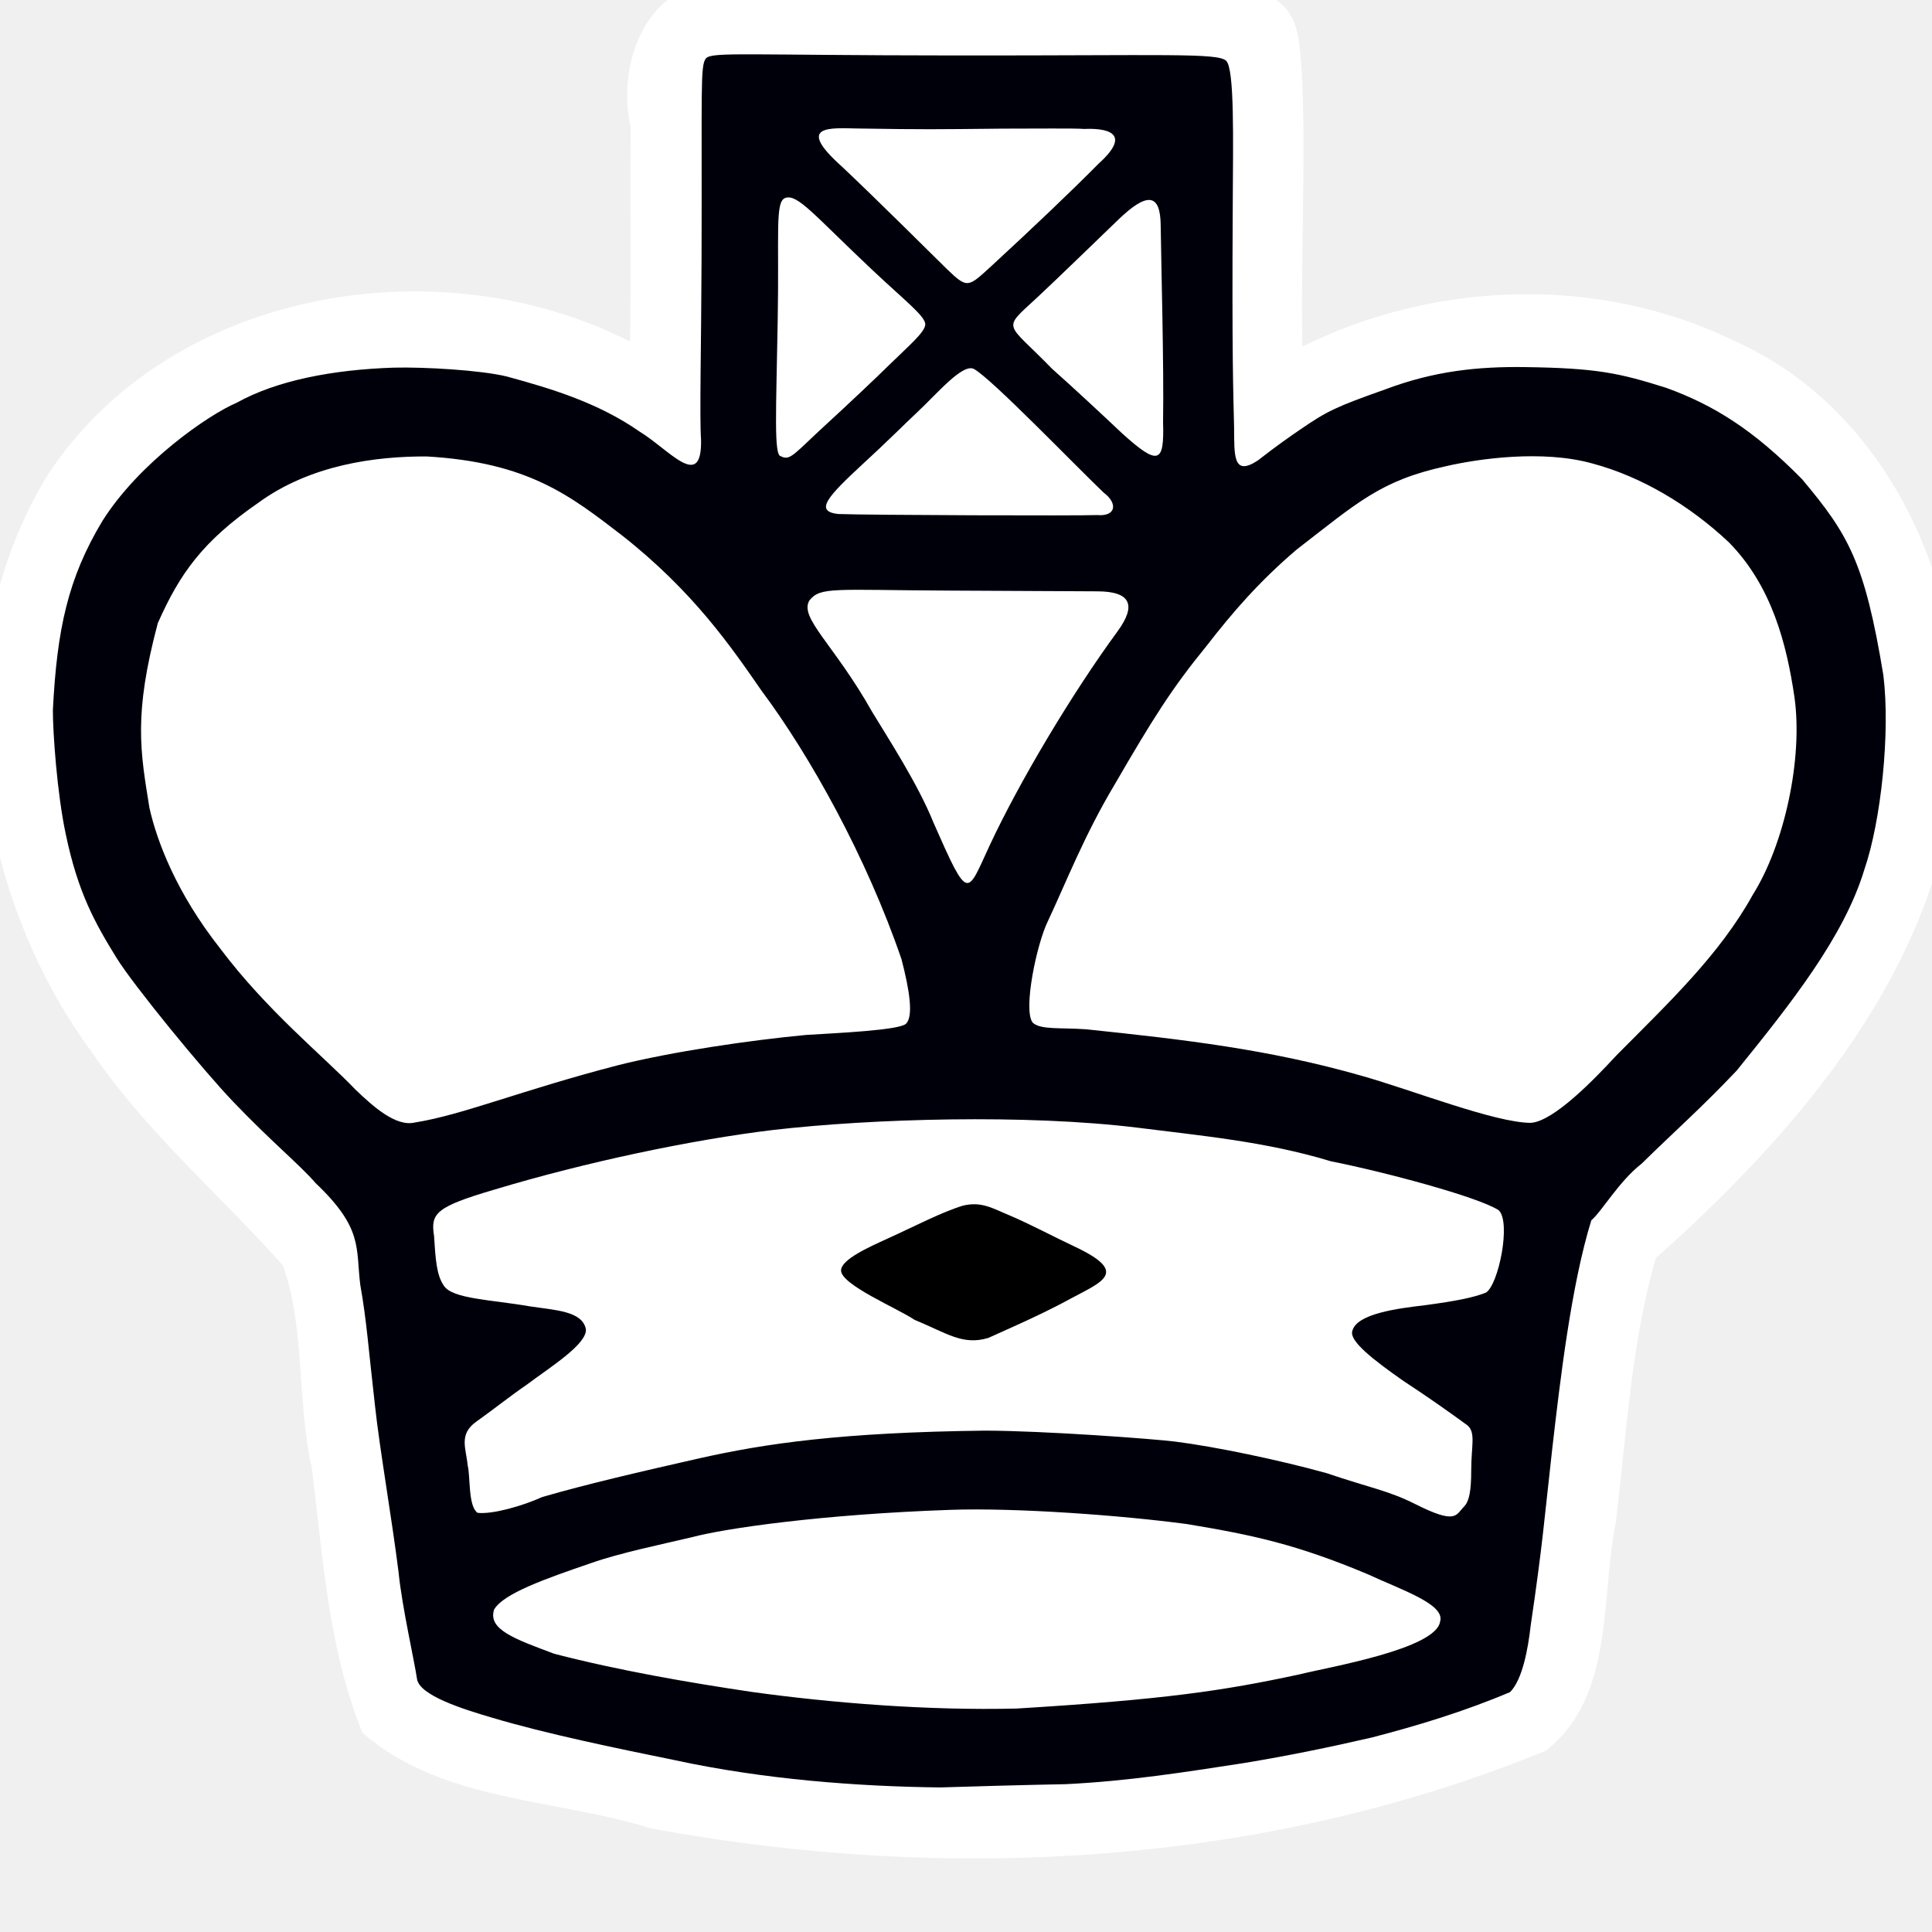
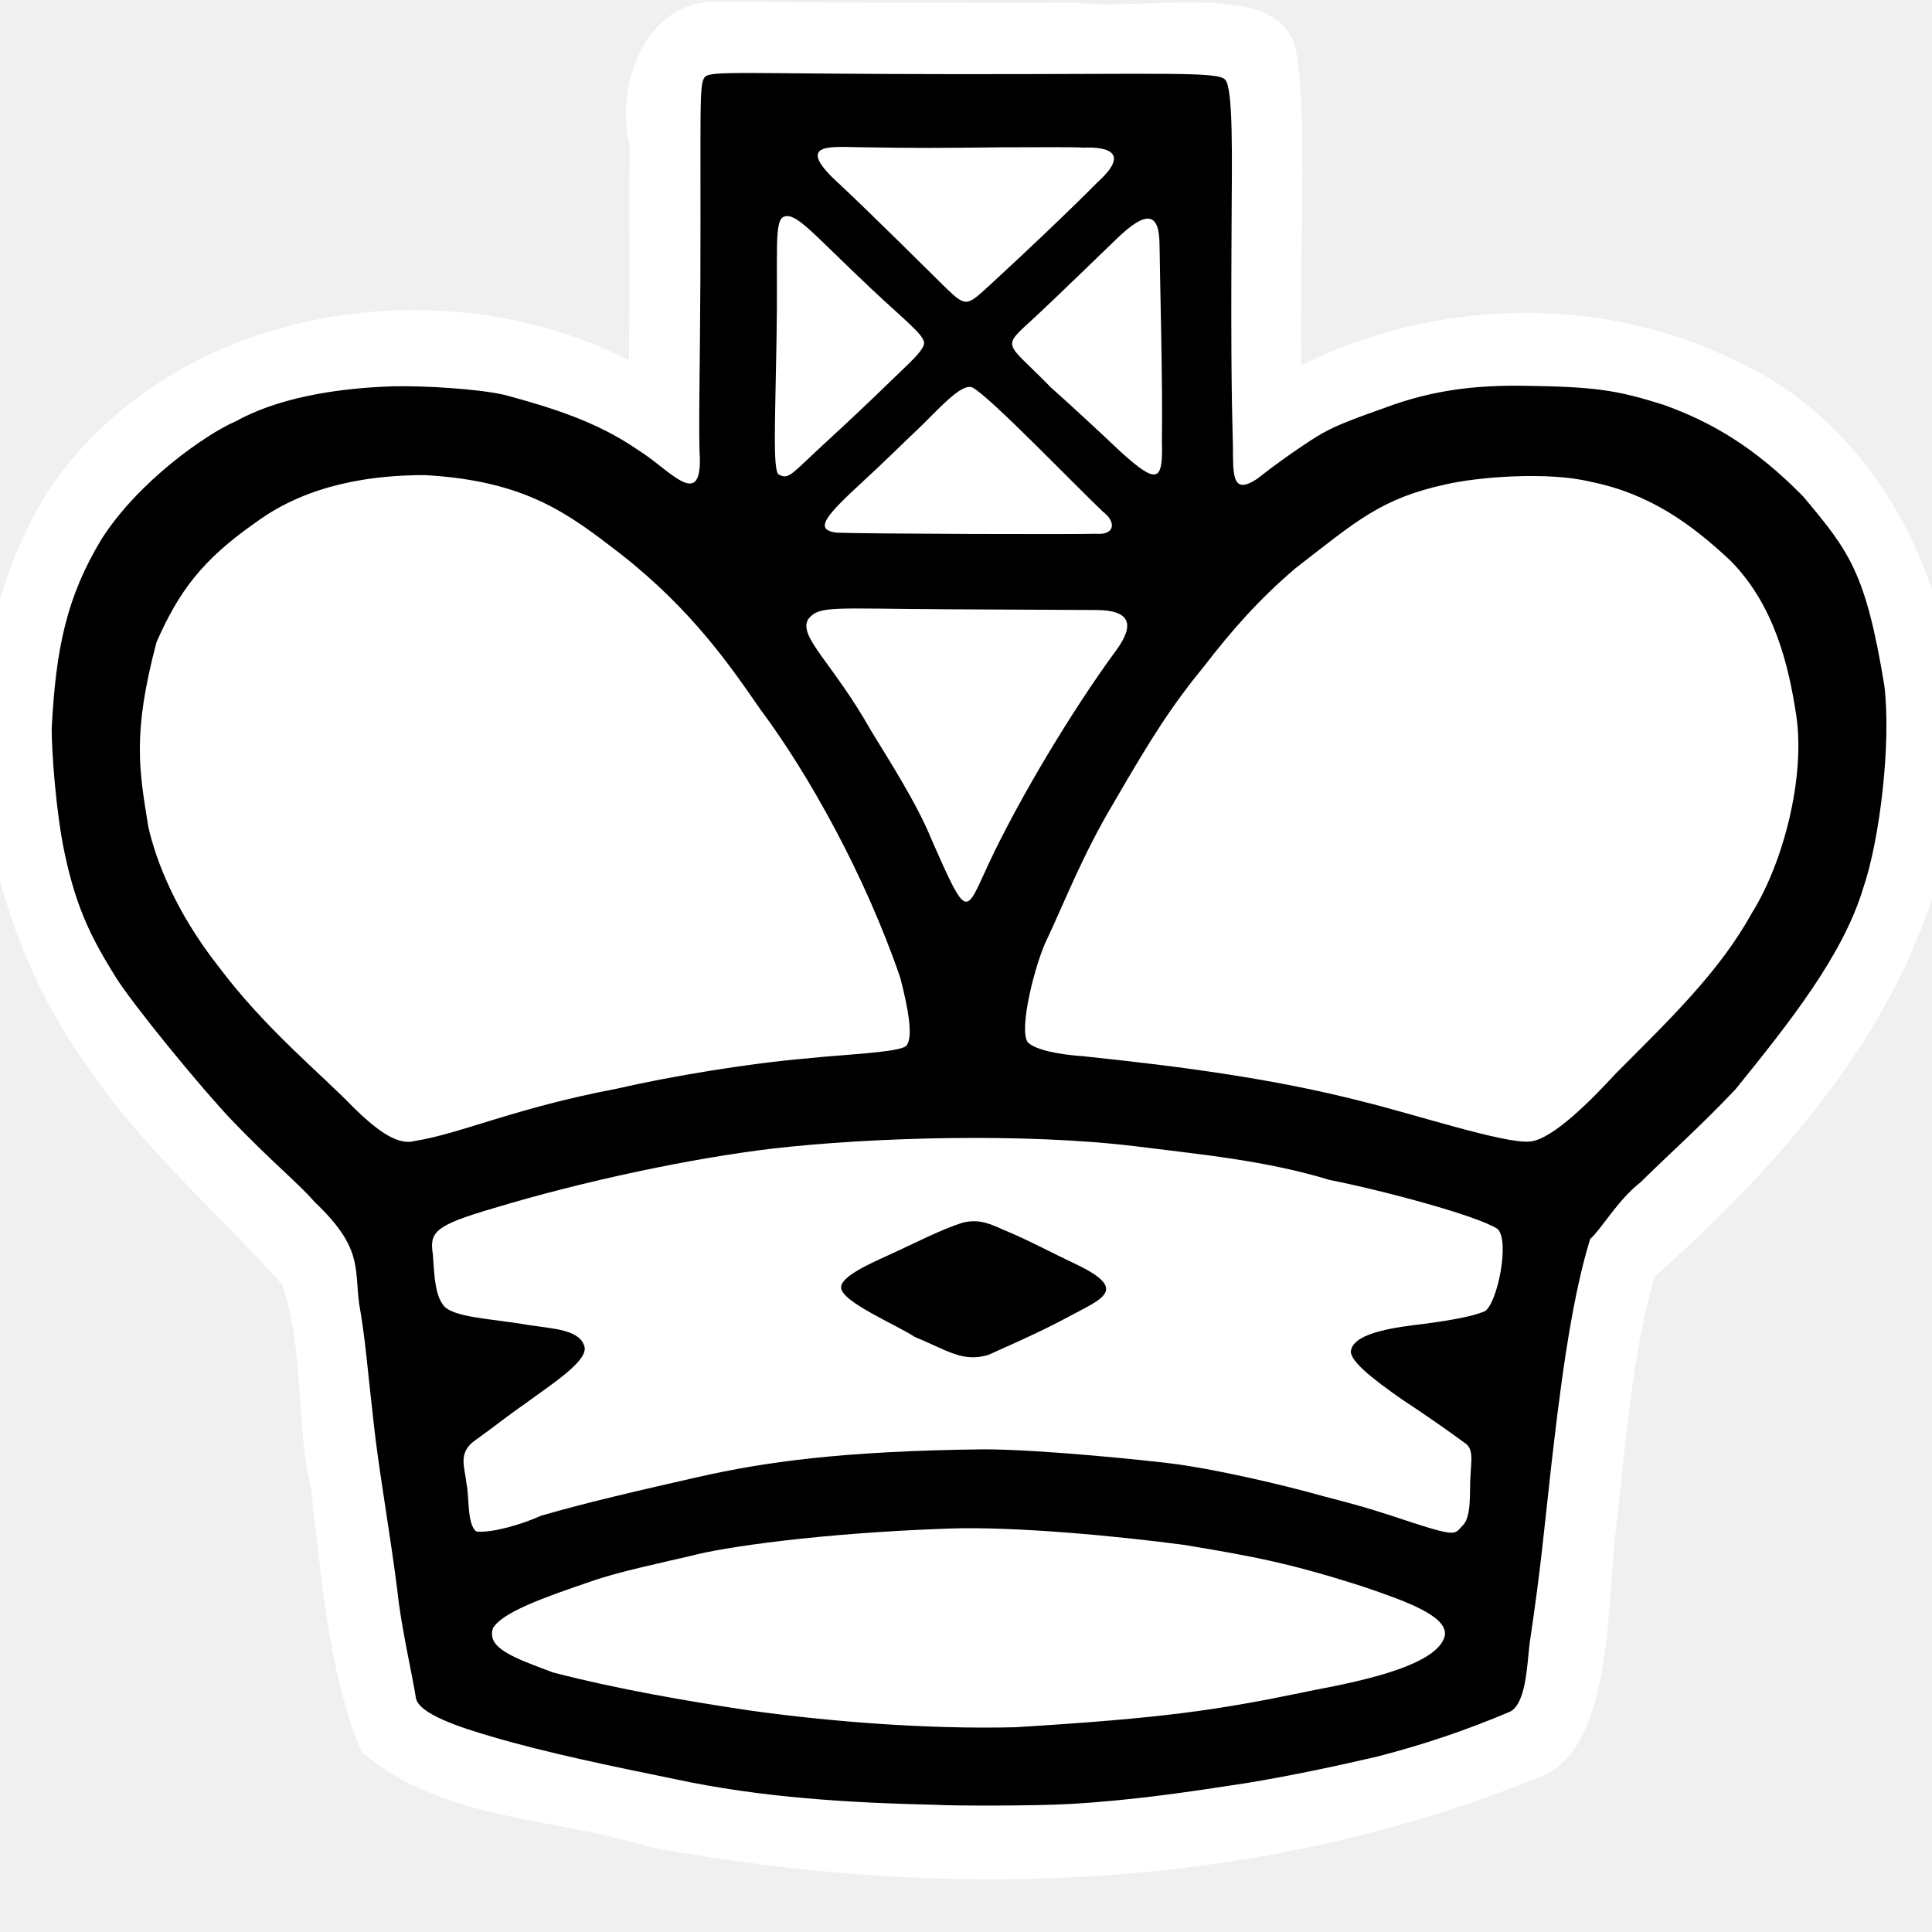
<svg xmlns="http://www.w3.org/2000/svg" version="1.0" width="300pt" height="300pt" viewBox="0 0 300 300" preserveAspectRatio="xMidYMid meet" id="svg2">
  <defs id="defs12" />
-   <path style="fill:#ffffff;fill-opacity:1;stroke-width:0.69" d="M 110.544,-2.652 C 99.915,-1.902 95.769,10.668 97.941,19.693 97.822,30.809 98.017,41.927 97.839,53.043 68.133,37.921 26.639,44.836 7.578,73.481 -9.474,101.055 -4.324,138.292 14.463,163.668 c 8.36,12.203 19.804,21.975 29.496,32.856 3.503,10.095 2.097,21.093 4.473,31.459 1.692,13.785 2.58,28.173 7.854,41.085 12.41,10.791 29.89,10.155 44.82,14.85 46.162,8.521 95.275,5.816 138.918,-12.065 10.695,-8.347 8.488,-23.618 10.841,-35.182 1.714,-13.935 2.375,-27.827 6.252,-41.323 22.394,-19.922 44.054,-45.181 46.631,-76.34 2.516,-26.082 -9.725,-55.159 -34.64,-66.166 -20.844,-10.113 -46.251,-9.261 -66.88,0.978 -0.391,-16.834 1.439,-47.317 -1.736,-51.242 -4.014,-7.992 -22.658,-3.903 -33.021,-5.023 -18.976,0.046 -37.953,-0.03 -56.928,-0.207 z" id="path827" />
-   <path id="path851" d="m 104.905,273.342 c -9.283,-1.895 -20.032,-4.099 -28.49,-6.619 -4.472,-1.311 -11.311,-3.453 -11.665,-6.03 -0.401,-2.787 -2.34,-11.264 -2.855,-16.521 -1.112,-8.844 -2.939,-19.127 -3.669,-25.928 -1.011,-8.747 -1.29,-13.215 -2.278,-18.697 -0.726,-5.772 0.498,-8.78 -6.968,-15.861 -2.254,-2.654 -6.792,-6.36 -12.799,-12.64 C 31.569,166.224 20.843,153.155 18.107,148.76 14.737,143.298 12.11,138.621 10.213,129.54 8.854,123.185 8.202,113.672 8.21,110.284 8.844,97.659 10.581,89.728 15.903,80.893 21.603,71.85 32.319,64.426 36.74,62.545 43.008,59.054 51.713,57.4 61.143,57.087 c 4.818,-0.117 13.452,0.385 17.544,1.371 7.184,1.958 14.225,4.114 20.615,8.548 4.678,2.863 9.729,9.348 9.556,1.235 -0.247,-3.347 0.037,-15.066 0.079,-27.881 0.088,-26.661 -0.238,-30.114 0.676,-31.291 0.969,-1.054 5.975,-0.481 38.711,-0.457 32.736,0.024 40.735,-0.42 42.067,0.82 1.332,1.24 1.075,12.392 1.031,22.185 -0.136,24.052 0.079,28.981 0.206,34.671 0.044,4.375 -0.214,7.785 3.694,5.208 3.078,-2.398 5.02,-3.735 6.668,-4.862 4.098,-2.803 5.409,-3.444 13.128,-6.176 7.605,-2.868 14.418,-3.557 21.685,-3.456 11.084,0.155 14.575,0.9 21.913,3.218 7.342,2.653 13.512,6.476 21.107,14.187 7.195,8.58 9.733,12.85 12.629,30.469 1.087,8.886 -0.365,22.601 -2.951,30.133 -3.138,10.408 -11.386,20.808 -19.85,31.258 -5.5,5.791 -9.334,9.132 -14.739,14.424 -3.549,2.775 -6.102,7.323 -7.813,8.801 -3.125,10.078 -4.85,24.916 -6.064,35.447 -1.218,10.825 -1.512,15.073 -3.351,27.466 -0.398,3.574 -1.279,8.445 -3.207,10.346 -7.058,2.99 -14.315,5.199 -21.5,7.055 -6.366,1.475 -12.978,2.833 -19.836,3.963 -9.107,1.405 -18,2.811 -27.66,3.276 -5.571,0.101 -16.097,0.388 -19.488,0.507 -12.962,-0.146 -27.448,-1.266 -41.088,-4.209 z m 52.993,-8.041 c 22.9,-1.404 31.984,-2.737 43.99,-5.328 4.334,-1.09 21.125,-3.905 21.731,-8.188 0.824,-2.686 -6.052,-4.92 -11.218,-7.331 -11.082,-4.654 -17.849,-6.098 -28.112,-7.801 -10.188,-1.357 -26.483,-2.559 -36.728,-2.204 -19.925,0.691 -35.062,2.883 -40.122,4.249 -4.654,1.092 -11.351,2.491 -15.563,3.987 -7.363,2.509 -13.719,4.782 -15.149,7.24 -1.008,3.09 3.152,4.562 9.352,6.877 10.174,2.635 21.071,4.491 30.62,5.914 12.279,1.705 27.341,2.928 41.199,2.585 z M 84.213,232.453 c 7.051,-2.042 15.154,-3.912 24.454,-6.022 10.161,-2.282 21.995,-4.021 44.299,-4.283 9.232,0.021 26.127,1.277 29.518,1.702 6.106,0.767 16.055,2.829 23.504,4.898 6.761,2.295 9.516,2.677 13.727,4.781 6.463,3.262 6.326,1.725 7.635,0.396 0.783,-0.795 1.1,-2.412 1.1,-5.613 0,-3.794 0.733,-5.818 -0.568,-6.971 -2.712,-1.987 -6.175,-4.434 -9.939,-6.897 -4.822,-3.363 -8.422,-6.225 -7.962,-7.744 0.63,-2.745 7.225,-3.547 11.304,-4.029 4.789,-0.644 7.543,-1.186 9.447,-1.955 1.938,-1.158 3.948,-10.908 1.99,-12.789 -3.214,-2.086 -17.844,-5.978 -26.062,-7.603 -10.123,-3.081 -20.314,-3.983 -30.002,-5.215 -17.335,-2.124 -41.177,-1.428 -56.619,0.353 -12.498,1.502 -29.077,4.976 -43.249,9.256 -9.226,2.7 -9.922,3.728 -9.394,7.175 0.229,3.59 0.384,6.113 1.518,7.735 1.287,2.08 7.468,2.193 13.28,3.21 4.039,0.618 8.202,0.719 8.782,3.547 0.233,2.322 -5.621,5.954 -9.09,8.564 -3.247,2.249 -4.827,3.597 -7.921,5.8 -2.779,1.977 -1.594,4.131 -1.343,6.803 0.442,1.769 0.047,6.29 1.526,7.355 2.25,0.284 6.98,-1.051 10.065,-2.455 z M 95.831,165.44 c 8.503,-2.151 20.766,-3.929 29.337,-4.735 4.934,-0.302 14.492,-0.732 15.517,-1.74 1.19,-1.169 0.536,-5.244 -0.697,-10.004 C 134.551,133.074 125.746,117.281 118.234,107.229 113.586,100.52 107.698,91.877 96.604,83.151 88.57,76.979 82.046,71.786 66.225,70.876 58.339,70.853 48.184,72.145 40.029,78.131 31.506,84.041 27.926,89.029 24.497,96.781 20.713,111.024 21.786,116.65 23.205,125.445 c 1.167,5.219 4.203,13.214 10.921,21.752 7.313,9.752 16.052,16.753 21.039,21.965 2.706,2.596 6.301,5.86 9.257,5.138 7.37,-1.162 16.355,-4.943 31.409,-8.86 z m 155.21,-1.606 c 8.109,-8.166 15.999,-15.622 21.115,-24.868 4.935,-7.839 7.846,-21.225 6.476,-30.792 -1.208,-8.118 -3.47,-17.148 -10.177,-23.967 -6.162,-5.797 -13.644,-10.217 -21.133,-12.222 -7.83,-2.201 -17.84,-0.736 -22.804,0.41 -10.132,2.208 -13.741,5.653 -23.186,12.951 -5.76,4.91 -9.935,9.724 -13.988,14.966 -5.372,6.569 -8.296,11.229 -14.261,21.508 -4.715,7.893 -7.501,15.112 -10.346,21.171 -1.75,3.517 -3.909,13.822 -2.39,15.795 1.218,1.149 4.254,0.757 8.299,1.041 15.344,1.603 28.433,3.127 42.673,7.189 7.786,2.179 20.825,7.338 26.399,7.34 3.548,-0.257 9.785,-6.682 13.324,-10.523 z m -97.344,-32.605 c 4.643,-9.941 12.831,-23.645 19.804,-33.149 3.053,-4.161 2.031,-6.238 -3.08,-6.258 -1.682,-0.007 -12.072,-0.058 -23.089,-0.115 -17.856,-0.091 -19.917,-0.62 -21.63,1.507 -1.685,2.692 3.79,6.788 9.73,17.333 2.574,4.253 7.132,11.245 9.533,17.223 5.521,12.532 5.127,11.178 8.732,3.46 z m 16.641,-51.251 c 3.025,0.259 3.227,-1.853 1.042,-3.481 -4.614,-4.399 -17.408,-17.706 -20.13,-19.192 -1.754,-0.975 -5.815,3.915 -8.878,6.762 -1.394,1.295 -5.092,4.97 -8.2,7.798 -5.735,5.306 -7.736,7.513 -4.043,7.949 5.053,0.188 37.399,0.284 40.208,0.164 z M 138.543,56.217 c 2.355,-2.32 5.143,-4.665 5.134,-5.857 -0.009,-1.277 -3.142,-3.652 -8.272,-8.487 -9.023,-8.504 -11.539,-11.765 -13.445,-11.145 -1.662,0.534 -0.943,5.55 -1.202,19.249 -0.239,13.887 -0.608,20.781 0.492,20.865 1.461,0.786 2.052,-0.378 7.084,-4.983 3.259,-2.983 7.853,-7.322 10.208,-9.642 z m 42.058,9.389 c 0.145,-9.022 -0.306,-24.98 -0.369,-30.573 -0.036,-5.069 -2.117,-5.218 -6.582,-0.923 -2.067,1.988 -9.658,9.356 -12.598,12.086 -5.57,5.171 -4.918,3.611 2.299,11.055 3.014,2.665 8.467,7.737 10.829,9.984 5.77,5.235 6.609,4.636 6.421,-1.629 z M 153.953,41.302 c 6.533,-6.03 12.153,-11.361 16.638,-15.889 5.668,-5.114 0.577,-5.512 -2.217,-5.388 -1.583,-0.126 -7.622,-0.045 -12.694,-0.05 -10.251,0.107 -12.326,0.141 -22.477,-0.022 -4.306,-0.069 -9.78,-0.62 -2.479,5.907 5.216,4.907 14.122,13.769 16.343,15.952 3.201,3.086 3.272,2.776 6.886,-0.509 z" style="display:inline;fill:#00000b;fill-opacity:1;stroke-width:0.69" />
-   <path style="display:inline;fill:#000000;fill-opacity:1;stroke-width:0.667" d="m 141.998,204.937 c -2.485,-1.706 -11.38,-5.416 -11.399,-7.653 -0.014,-1.686 4.272,-3.614 7.135,-4.916 4.599,-2.092 8.414,-4.119 11.767,-5.149 2.894,-0.725 4.694,0.452 7.149,1.457 3.411,1.45 6.873,3.321 10.133,4.851 8.612,4.042 4.46,5.443 -0.621,8.17 -4.816,2.657 -12.05,5.723 -12.696,6.057 -4.002,1.201 -6.445,-0.75 -11.467,-2.816 z" id="path827-6" />
+   <path style="display:inline;fill:#ffffff;fill-opacity:1;stroke-width:0.69" d="M 110.361,0.249 C 99.733,0.998 95.586,13.568 97.758,22.594 97.639,33.71 97.834,44.828 97.657,55.944 67.951,40.822 26.456,47.737 7.396,76.382 -9.656,103.956 -4.506,141.193 14.28,166.569 c 8.36,12.203 19.804,21.975 29.496,32.856 3.503,10.095 2.097,21.093 4.473,31.459 1.692,13.785 2.58,28.173 7.854,41.085 12.41,10.791 29.89,10.155 44.82,14.85 46.162,8.521 94.623,6.933 138.266,-10.947 10.509,-3.876 10.443,-24.27 11.493,-36.299 1.714,-13.935 2.375,-27.827 6.252,-41.323 22.394,-19.922 44.054,-45.181 46.631,-76.34 2.516,-26.082 -9.725,-55.159 -34.64,-66.166 -20.844,-10.113 -46.251,-9.261 -66.88,0.978 -0.391,-16.834 1.439,-47.317 -1.736,-51.242 -4.014,-7.992 -22.658,-3.903 -33.021,-5.023 -18.976,0.046 -37.953,-0.03 -56.928,-0.207 z" id="path827" />
+   <path id="path851" d="m 104.723,276.243 c -9.283,-1.895 -20.032,-4.099 -28.49,-6.619 -4.472,-1.311 -11.311,-3.453 -11.665,-6.03 -0.401,-2.787 -2.34,-11.264 -2.855,-16.521 -1.112,-8.844 -2.939,-19.127 -3.669,-25.928 -1.011,-8.747 -1.29,-13.215 -2.278,-18.697 -0.726,-5.772 0.498,-8.78 -6.968,-15.861 -2.254,-2.654 -6.792,-6.36 -12.799,-12.64 C 31.387,169.125 20.661,156.056 17.924,151.66 14.555,146.199 11.928,141.522 10.03,132.441 8.672,126.086 8.02,116.573 8.027,113.184 8.661,100.56 10.398,92.628 15.72,83.794 21.421,74.751 32.137,67.326 36.558,65.446 c 6.268,-3.491 14.973,-5.146 24.403,-5.458 4.818,-0.117 13.452,0.385 17.544,1.371 7.184,1.958 14.225,4.114 20.615,8.548 4.678,2.863 9.729,9.348 9.556,1.235 -0.247,-3.347 0.037,-15.066 0.079,-27.881 0.088,-26.661 -0.238,-30.114 0.676,-31.291 0.969,-1.054 5.975,-0.481 38.711,-0.457 32.736,0.024 40.735,-0.42 42.067,0.82 1.332,1.24 1.075,12.392 1.031,22.185 -0.136,24.052 0.079,28.981 0.206,34.671 0.044,4.375 -0.214,7.785 3.694,5.208 3.078,-2.398 5.02,-3.735 6.668,-4.862 4.098,-2.803 5.409,-3.444 13.128,-6.176 7.605,-2.868 14.418,-3.557 21.685,-3.456 11.084,0.155 14.411,0.652 21.748,2.971 7.342,2.653 14.007,6.476 21.602,14.187 7.195,8.58 9.733,11.779 12.629,29.397 1.087,8.886 -0.695,23.92 -3.281,31.451 -3.138,10.408 -11.386,20.808 -19.85,31.258 -5.5,5.791 -9.334,9.132 -14.739,14.424 -3.549,2.775 -6.102,7.323 -7.813,8.801 -3.125,10.078 -4.85,24.916 -6.064,35.447 -1.218,10.825 -1.512,15.073 -3.351,27.466 -0.398,3.574 -0.58,9.145 -2.974,10.463 -7.058,2.99 -13.547,5.153 -20.732,7.008 -6.366,1.475 -13.273,2.95 -20.131,4.08 -9.107,1.405 -17.85,2.714 -27.506,3.262 -5.619,0.319 -18.171,0.302 -20.973,0.127 -12.888,-0.293 -26.823,-1.058 -40.463,-4.001 z m 52.993,-8.041 c 22.9,-1.404 31.196,-2.647 44.367,-5.354 4.107,-0.949 21.213,-3.39 22.286,-8.955 0.358,-3.036 -6.371,-5.344 -12.384,-7.417 -11.76,-3.807 -17.838,-4.88 -28.101,-6.583 -10.188,-1.357 -26.261,-2.898 -36.506,-2.542 -19.925,0.691 -35.062,2.883 -40.122,4.249 -4.654,1.092 -11.351,2.491 -15.563,3.987 -7.363,2.509 -13.719,4.782 -15.149,7.24 -1.008,3.09 3.152,4.562 9.352,6.877 10.174,2.635 21.071,4.491 30.62,5.914 12.279,1.705 27.341,2.928 41.199,2.585 z M 84.031,235.354 c 7.051,-2.042 15.154,-3.912 24.454,-6.022 10.161,-2.282 21.995,-4.021 44.299,-4.283 9.232,0.021 25.789,1.785 29.18,2.21 6.106,0.767 16.33,3.04 23.663,5.109 6.675,1.713 9.019,2.508 13.844,4.115 6.971,2.246 6.389,1.673 7.699,0.343 0.783,-0.795 1.1,-2.412 1.1,-5.613 0,-3.794 0.733,-5.818 -0.568,-6.971 -2.712,-1.987 -6.175,-4.434 -9.939,-6.897 -4.822,-3.363 -8.422,-6.225 -7.962,-7.744 0.63,-2.745 7.225,-3.547 11.304,-4.029 4.789,-0.644 7.543,-1.186 9.447,-1.955 1.938,-1.158 3.948,-10.908 1.99,-12.789 -3.214,-2.086 -17.844,-5.978 -26.062,-7.603 -10.123,-3.081 -20.314,-3.983 -30.002,-5.215 -17.335,-2.124 -41.177,-1.428 -56.619,0.353 -12.498,1.502 -29.077,4.976 -43.249,9.256 -9.226,2.7 -9.922,3.728 -9.394,7.175 0.229,3.59 0.384,6.113 1.518,7.735 1.287,2.08 7.468,2.193 13.28,3.21 4.039,0.618 8.202,0.719 8.782,3.547 0.233,2.322 -5.621,5.954 -9.09,8.564 -3.247,2.249 -4.827,3.597 -7.921,5.8 -2.779,1.977 -1.594,4.131 -1.343,6.803 0.442,1.769 0.047,6.29 1.526,7.355 2.25,0.284 6.98,-1.051 10.065,-2.455 z m 11.618,-66.275 c 8.503,-1.967 20.744,-3.983 29.706,-4.735 5.064,-0.562 14.308,-0.916 15.332,-1.925 1.19,-1.169 0.352,-5.797 -0.881,-10.557 -5.437,-15.887 -14.243,-31.681 -21.754,-41.732 -4.648,-6.709 -10.536,-15.352 -21.63,-24.078 -8.033,-6.172 -14.558,-11.364 -30.379,-12.275 -7.886,-0.023 -18.041,1.27 -26.196,7.255 -8.523,5.909 -12.103,10.898 -15.532,18.65 -3.785,14.243 -2.712,19.869 -1.292,28.664 1.167,5.219 4.203,13.214 10.921,21.752 7.313,9.752 16.052,16.753 21.039,21.965 2.706,2.596 6.301,5.86 9.257,5.138 7.37,-1.162 15.617,-5.127 31.409,-8.122 z m 155.21,-2.344 c 8.109,-8.166 15.999,-15.622 21.115,-24.868 4.935,-7.839 8.341,-21.06 6.97,-30.627 -1.208,-8.118 -3.484,-17.313 -10.191,-24.132 -6.162,-5.797 -12.64,-10.465 -21.778,-12.305 -6.676,-1.624 -17.51,-0.736 -22.474,0.41 -10.132,2.208 -13.905,5.736 -23.351,13.034 -5.76,4.91 -9.935,9.724 -13.988,14.966 -5.372,6.569 -8.296,11.229 -14.261,21.508 -4.715,7.893 -7.501,15.112 -10.346,21.171 -1.75,3.517 -4.462,14.006 -2.944,15.979 1.218,1.149 4.623,1.864 8.668,2.148 15.344,1.603 29.54,3.496 43.226,7.005 8.155,1.995 22.115,6.6 26.03,6.234 3.548,-0.257 9.785,-6.682 13.324,-10.523 z m -97.344,-32.605 c 4.643,-9.941 12.831,-23.645 19.804,-33.149 3.053,-4.161 2.031,-6.238 -3.08,-6.258 -1.682,-0.007 -12.072,-0.058 -23.089,-0.115 -17.856,-0.091 -19.917,-0.62 -21.63,1.507 -1.685,2.692 3.79,6.788 9.73,17.333 2.574,4.253 7.132,11.245 9.533,17.223 5.521,12.532 5.127,11.178 8.732,3.46 z m 16.641,-51.251 c 3.025,0.259 3.227,-1.853 1.042,-3.481 -4.614,-4.399 -17.408,-17.706 -20.13,-19.192 -1.754,-0.975 -5.815,3.915 -8.878,6.762 -1.394,1.295 -5.092,4.97 -8.2,7.798 -5.735,5.306 -7.736,7.513 -4.043,7.949 5.053,0.188 37.399,0.284 40.208,0.164 z M 138.361,59.118 c 2.355,-2.32 5.143,-4.665 5.134,-5.857 -0.009,-1.277 -3.142,-3.652 -8.272,-8.487 -9.023,-8.504 -11.539,-11.765 -13.445,-11.145 -1.662,0.534 -0.943,5.55 -1.202,19.249 -0.239,13.887 -0.608,20.781 0.492,20.865 1.461,0.786 2.052,-0.378 7.084,-4.983 3.259,-2.983 7.853,-7.322 10.208,-9.642 z m 42.058,9.389 c 0.145,-9.022 -0.306,-24.98 -0.369,-30.573 -0.036,-5.069 -2.117,-5.218 -6.582,-0.923 -2.067,1.988 -9.658,9.356 -12.598,12.086 -5.57,5.171 -4.918,3.611 2.299,11.055 3.014,2.665 8.467,7.737 10.829,9.984 5.77,5.235 6.609,4.636 6.421,-1.629 z M 153.771,44.203 c 6.533,-6.03 12.153,-11.361 16.638,-15.889 5.668,-5.114 0.577,-5.512 -2.217,-5.388 -1.583,-0.126 -7.622,-0.045 -12.694,-0.05 -10.251,0.107 -12.326,0.141 -22.477,-0.022 -4.306,-0.069 -9.78,-0.62 -2.479,5.907 5.216,4.907 14.122,13.769 16.343,15.952 3.201,3.086 3.272,2.776 6.886,-0.509 z" style="display:inline;fill:#000000;fill-opacity:1;stroke-width:0.69" />
+   <path style="display:inline;fill:#000000;fill-opacity:1;stroke-width:0.667" d="m 141.998,207.575 c -2.485,-1.706 -11.38,-5.416 -11.399,-7.653 -0.014,-1.686 4.272,-3.614 7.135,-4.916 4.599,-2.092 8.414,-4.119 11.767,-5.149 2.894,-0.725 4.694,0.452 7.149,1.457 3.411,1.45 6.873,3.321 10.133,4.851 8.612,4.042 4.46,5.443 -0.621,8.17 -4.816,2.657 -12.05,5.723 -12.696,6.057 -4.002,1.201 -6.445,-0.75 -11.467,-2.816 z" id="path827-6" />
</svg>
